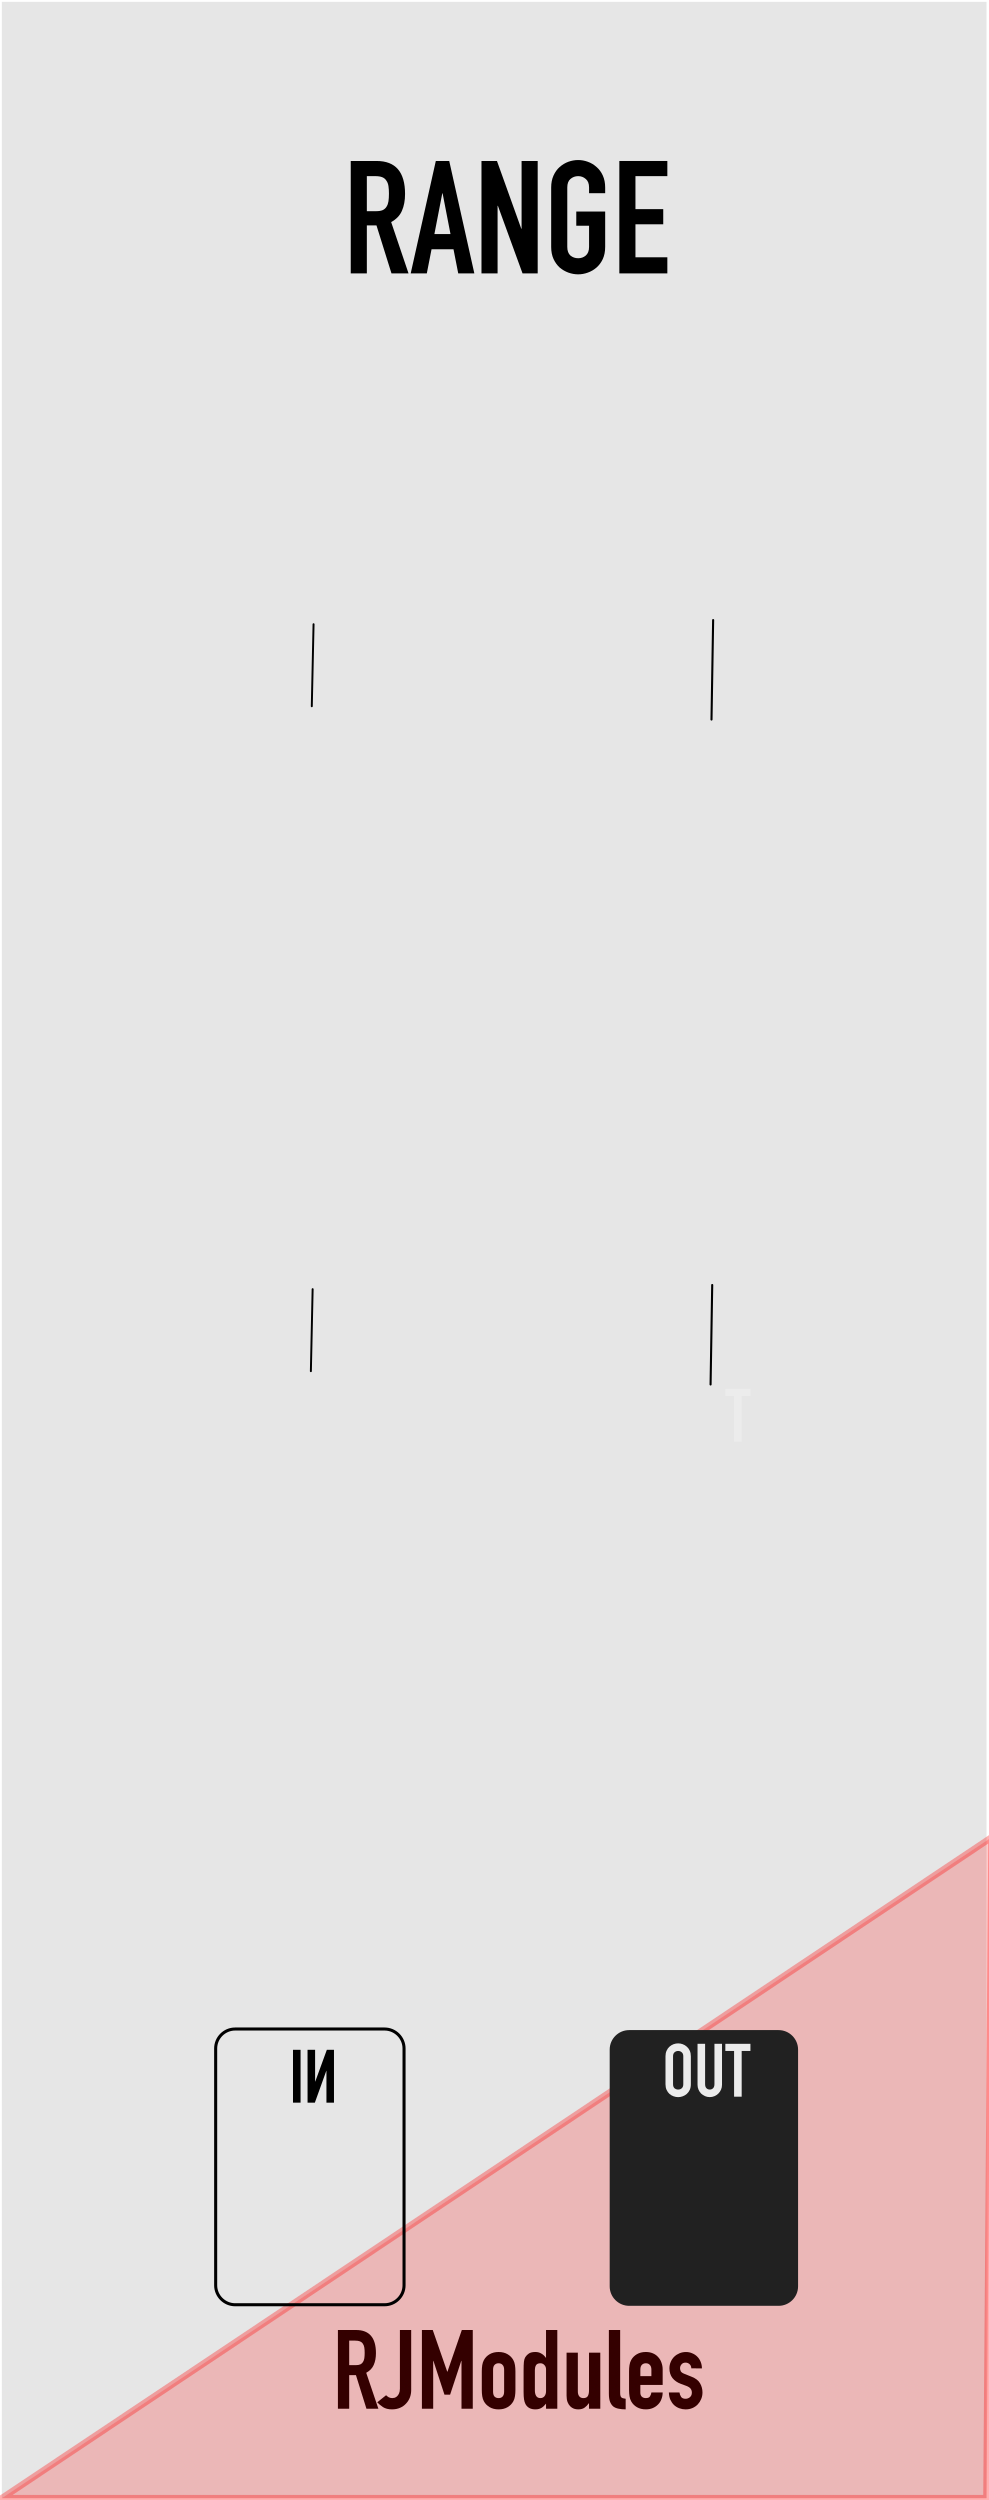
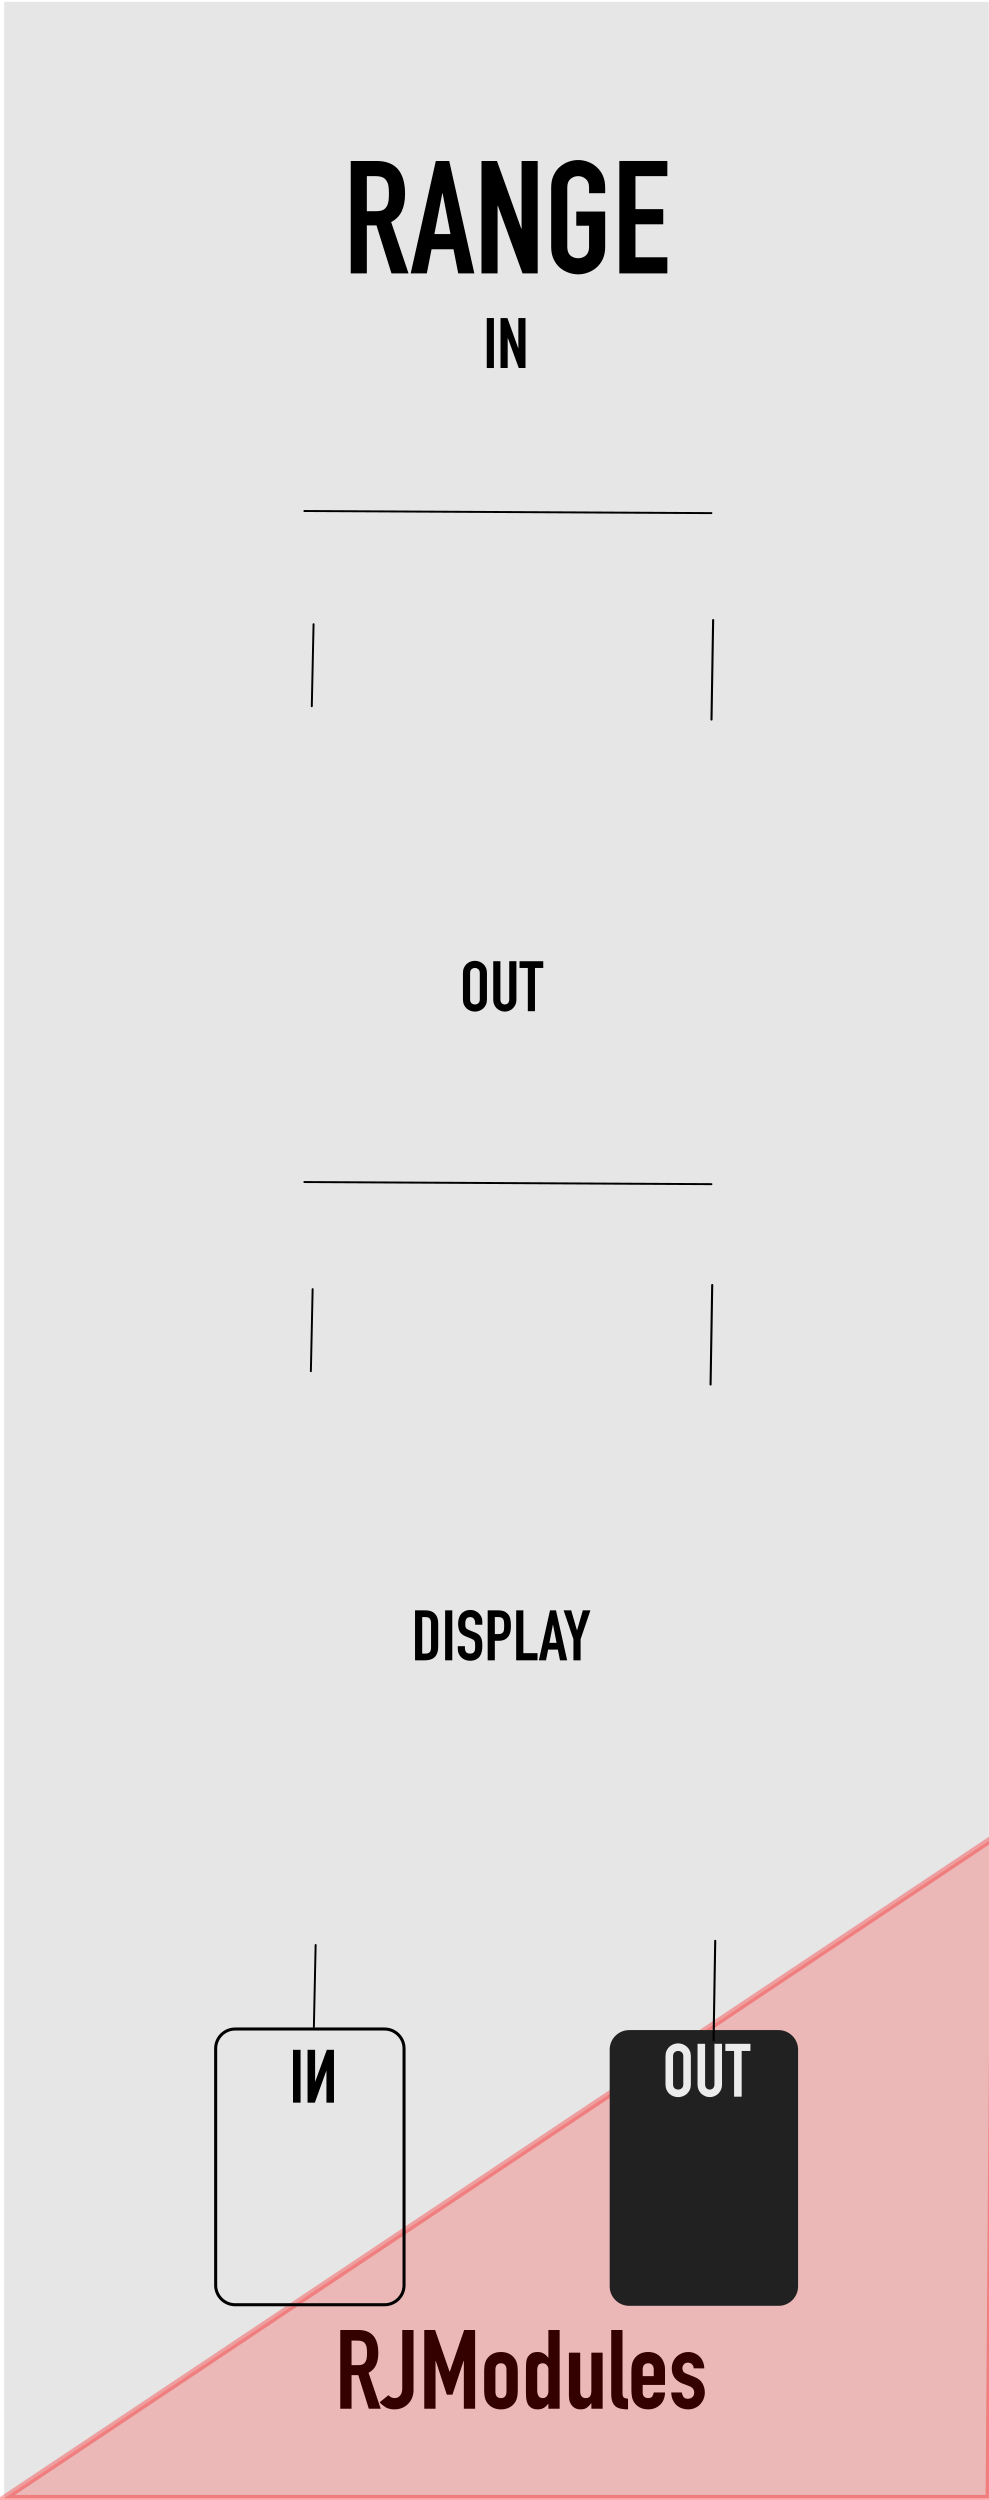
<svg xmlns="http://www.w3.org/2000/svg" width="150.226" height="380" viewBox="0 0 39.747 100.542" version="1.1" id="svg4541">
  <defs id="defs4535" />
  <g id="layer3">
-     <g transform="matrix(0.2760238,0,0,0.2760238,359.6559,-41.23195)" id="g13122" style="stroke-width:0.959">
+     <g transform="matrix(0.2760238,0,0,0.2760238,359.7504,-41.23195)" id="g13122" style="stroke-width:0.959">
      <g transform="translate(-167.0764,-20.55757)" id="g13178" style="stroke-width:0.919">
        <g transform="translate(-99.2314,6.094906)" id="g13224" style="stroke-width:0.881">
          <g transform="translate(-315.6541,137.7816)" id="g13271" style="stroke-width:0.844">
            <g transform="translate(-332.2261,26.05932)" id="g13383" style="stroke-width:0.809">
              <path style="fill:#e6e6e6;fill-opacity:1;fill-rule:nonzero;stroke:none;stroke-width:0.809" d="m -388.535,0.266 h 143.469 V 363.988 H -388.535 Z m 0,0" id="path25069" />
              <path id="path12226" d="m -276.575,211.059 c 1.406,0 2.438,-1.062 2.438,-2.359 0,-1.297 -1.016,-2.344 -2.422,-2.344 -1.406,0 -2.422,1.062 -2.422,2.344 v 0.016 c 0,1.297 1.016,2.344 2.406,2.344 z m 0.016,-0.922 c -0.797,0 -1.375,-0.656 -1.375,-1.438 0,-0.781 0.562,-1.422 1.359,-1.422 0.812,0 1.391,0.641 1.391,1.422 v 0.016 c 0,0.781 -0.562,1.422 -1.375,1.422 z m 0,0" style="fill:#e6e6e6;fill-opacity:1;stroke:none;stroke-width:0.809" />
              <path id="path12222" d="m -271.142,211.059 c 1.234,0 2,-0.688 2,-2.062 v -2.109 c 0,-0.281 -0.219,-0.5 -0.5,-0.5 -0.281,0 -0.5,0.219 -0.5,0.5 v 2.156 c 0,0.719 -0.375,1.094 -0.984,1.094 -0.609,0 -0.984,-0.391 -0.984,-1.125 v -2.125 c 0,-0.281 -0.219,-0.5 -0.5,-0.5 -0.266,0 -0.5,0.219 -0.5,0.5 v 2.141 c 0,1.344 0.75,2.031 1.969,2.031 z m 0,0" style="fill:#e6e6e6;fill-opacity:1;stroke:none;stroke-width:0.809" />
              <path id="path12218" d="m -266.875,210.512 c 0,0.281 0.219,0.5 0.5,0.5 0.281,0 0.5,-0.219 0.5,-0.5 v -3.156 h 0.953 c 0.266,0 0.469,-0.203 0.469,-0.469 0,-0.25 -0.203,-0.453 -0.469,-0.453 h -2.922 c -0.25,0 -0.453,0.203 -0.453,0.453 0,0.266 0.203,0.469 0.453,0.469 h 0.969 z m 0,0" style="fill:#e6e6e6;fill-opacity:1;stroke:none;stroke-width:0.809" />
              <path id="path12214" d="m -276.575,288.438 c 1.406,0 2.438,-1.062 2.438,-2.359 0,-1.297 -1.016,-2.344 -2.422,-2.344 -1.406,0 -2.422,1.062 -2.422,2.344 v 0.016 c 0,1.297 1.016,2.344 2.406,2.344 z m 0.016,-0.922 c -0.797,0 -1.375,-0.656 -1.375,-1.438 0,-0.781 0.562,-1.422 1.359,-1.422 0.812,0 1.391,0.641 1.391,1.422 v 0.016 c 0,0.781 -0.562,1.422 -1.375,1.422 z m 0,0" style="fill:#e6e6e6;fill-opacity:1;stroke:none;stroke-width:0.809" />
              <path id="path12210" d="m -271.142,288.438 c 1.234,0 2,-0.688 2,-2.062 v -2.109 c 0,-0.281 -0.219,-0.5 -0.5,-0.5 -0.281,0 -0.5,0.219 -0.5,0.5 v 2.156 c 0,0.719 -0.375,1.094 -0.984,1.094 -0.609,0 -0.984,-0.391 -0.984,-1.125 v -2.125 c 0,-0.281 -0.219,-0.5 -0.5,-0.5 -0.266,0 -0.5,0.219 -0.5,0.5 v 2.141 c 0,1.344 0.75,2.031 1.969,2.031 z m 0,0" style="fill:#e6e6e6;fill-opacity:1;stroke:none;stroke-width:0.809" />
              <path id="path12206" d="m -266.875,287.892 c 0,0.281 0.219,0.5 0.5,0.5 0.281,0 0.5,-0.219 0.5,-0.5 v -3.156 h 0.953 c 0.266,0 0.469,-0.203 0.469,-0.469 0,-0.25 -0.203,-0.453 -0.469,-0.453 h -2.922 c -0.25,0 -0.453,0.203 -0.453,0.453 0,0.266 0.203,0.469 0.453,0.469 h 0.969 z m 0,0" style="fill:#e6e6e6;fill-opacity:1;stroke:none;stroke-width:0.809" />
              <path id="path12202" d="m -276.575,61.624 c 1.406,0 2.438,-1.062 2.438,-2.359 0,-1.297 -1.016,-2.344 -2.422,-2.344 -1.406,0 -2.422,1.062 -2.422,2.344 v 0.016 c 0,1.297 1.016,2.344 2.406,2.344 z m 0.016,-0.922 c -0.797,0 -1.375,-0.656 -1.375,-1.438 0,-0.781 0.562,-1.422 1.359,-1.422 0.812,0 1.391,0.641 1.391,1.422 v 0.016 c 0,0.781 -0.562,1.422 -1.375,1.422 z m 0,0" style="fill:#e6e6e6;fill-opacity:1;stroke:none;stroke-width:0.809" />
              <path id="path12198" d="m -271.142,61.624 c 1.234,0 2,-0.688 2,-2.062 v -2.109 c 0,-0.281 -0.219,-0.5 -0.5,-0.5 -0.281,0 -0.5,0.219 -0.5,0.5 v 2.156 c 0,0.719 -0.375,1.094 -0.984,1.094 -0.609,0 -0.984,-0.391 -0.984,-1.125 v -2.125 c 0,-0.281 -0.219,-0.5 -0.5,-0.5 -0.266,0 -0.5,0.219 -0.5,0.5 v 2.141 c 0,1.344 0.75,2.031 1.969,2.031 z m 0,0" style="fill:#e6e6e6;fill-opacity:1;stroke:none;stroke-width:0.809" />
              <path id="path12194" d="m -266.875,61.077 c 0,0.281 0.219,0.5 0.5,0.5 0.281,0 0.5,-0.219 0.5,-0.5 v -3.156 h 0.953 c 0.266,0 0.469,-0.203 0.469,-0.469 0,-0.25 -0.203,-0.453 -0.469,-0.453 h -2.922 c -0.25,0 -0.453,0.203 -0.453,0.453 0,0.266 0.203,0.469 0.453,0.469 h 0.969 z m 0,0" style="fill:#e6e6e6;fill-opacity:1;stroke:none;stroke-width:0.809" />
              <g aria-label="IN" transform="scale(1,-1)" style="font-style:normal;font-weight:normal;font-size:10.814px;line-height:1.25;font-family:sans-serif;letter-spacing:0px;word-spacing:0px;fill:#000000;fill-opacity:1;stroke:none;stroke-width:0.219" id="text202" />
              <g aria-label="CV" style="font-style:normal;font-weight:normal;font-size:10.814px;line-height:1.25;font-family:sans-serif;letter-spacing:0px;word-spacing:0px;fill:#000000;fill-opacity:1;stroke:none;stroke-width:0.219" id="text202-7" />
              <g aria-label="OUT" style="font-style:normal;font-weight:normal;font-size:10.814px;line-height:1.25;font-family:sans-serif;letter-spacing:0px;word-spacing:0px;fill:#ececec;fill-opacity:1;stroke:none;stroke-width:0.219" id="text202-7-8" />
              <g aria-label="RJModules" style="font-style:normal;font-weight:normal;font-size:10.814px;line-height:1.25;font-family:sans-serif;letter-spacing:0px;word-spacing:0px;fill:#000000;fill-opacity:1;stroke:none;stroke-width:0.219" id="text202-7-7" transform="translate(0,-1.917105)">
                <path d="m -337.924,346.522 h 0.934 q 0.435,0 0.693,-0.113 0.258,-0.129 0.387,-0.354 0.145,-0.226 0.193,-0.548 0.048,-0.338 0.048,-0.773 0,-0.435 -0.048,-0.757 -0.048,-0.338 -0.209,-0.564 -0.145,-0.242 -0.419,-0.354 -0.274,-0.113 -0.725,-0.113 h -0.854 z m -1.643,-5.122 h 2.642 q 2.899,0 2.899,3.367 0,0.999 -0.322,1.724 -0.306,0.709 -1.095,1.144 l 1.772,5.235 h -1.74 l -1.53,-4.897 h -0.983 v 4.897 h -1.643 z" style="font-style:normal;font-variant:normal;font-weight:normal;font-stretch:normal;font-family:'DIN Condensed';-inkscape-font-specification:'DIN Condensed, ';stroke-width:0.326" id="path79" />
                <path d="m -328.891,350.162 q 0,0.564 -0.193,1.079 -0.193,0.499 -0.564,0.886 -0.354,0.387 -0.87,0.612 -0.515,0.226 -1.176,0.226 -0.789,0 -1.321,-0.338 -0.515,-0.354 -0.822,-0.693 l 1.289,-1.031 q 0.177,0.177 0.403,0.306 0.242,0.113 0.499,0.113 0.145,0 0.338,-0.048 0.193,-0.065 0.354,-0.209 0.177,-0.161 0.29,-0.419 0.129,-0.274 0.129,-0.709 v -8.537 h 1.643 z" style="font-style:normal;font-variant:normal;font-weight:normal;font-stretch:normal;font-family:'DIN Condensed';-inkscape-font-specification:'DIN Condensed, ';stroke-width:0.326" id="path81" />
                <path d="m -327.329,341.399 h 1.579 l 2.11,6.073 h 0.032 l 2.094,-6.073 h 1.595 v 11.469 h -1.643 v -6.975 h -0.032 l -1.627,4.929 h -0.822 l -1.611,-4.929 h -0.032 v 6.975 h -1.643 z" style="font-style:normal;font-variant:normal;font-weight:normal;font-stretch:normal;font-family:'DIN Condensed';-inkscape-font-specification:'DIN Condensed, ';stroke-width:0.326" id="path83" />
                <path d="m -318.604,347.44 q 0,-0.499 0.065,-0.918 0.065,-0.419 0.242,-0.741 0.29,-0.532 0.838,-0.854 0.548,-0.322 1.305,-0.322 0.757,0 1.305,0.322 0.548,0.322 0.838,0.854 0.177,0.322 0.242,0.741 0.065,0.419 0.065,0.918 v 2.69 q 0,0.499 -0.065,0.918 -0.065,0.419 -0.242,0.741 -0.29,0.532 -0.838,0.854 -0.548,0.322 -1.305,0.322 -0.757,0 -1.305,-0.322 -0.548,-0.322 -0.838,-0.854 -0.177,-0.322 -0.242,-0.741 -0.065,-0.419 -0.065,-0.918 z m 1.643,2.948 q 0,0.467 0.209,0.709 0.226,0.226 0.596,0.226 0.37,0 0.58,-0.226 0.226,-0.242 0.226,-0.709 v -3.206 q 0,-0.467 -0.226,-0.693 -0.209,-0.242 -0.58,-0.242 -0.37,0 -0.596,0.242 -0.209,0.226 -0.209,0.693 z" style="font-style:normal;font-variant:normal;font-weight:normal;font-stretch:normal;font-family:'DIN Condensed';-inkscape-font-specification:'DIN Condensed, ';stroke-width:0.326" id="path85" />
                <path d="m -310.87,350.21 q 0,0.499 0.193,0.805 0.193,0.306 0.612,0.306 0.37,0 0.596,-0.274 0.226,-0.29 0.226,-0.741 v -3.173 q 0,-0.387 -0.242,-0.628 -0.226,-0.258 -0.58,-0.258 -0.467,0 -0.644,0.29 -0.161,0.29 -0.161,0.677 z m 1.627,1.917 q -0.161,0.177 -0.306,0.338 -0.145,0.145 -0.322,0.258 -0.177,0.113 -0.403,0.177 -0.226,0.064 -0.532,0.064 -1.015,0 -1.434,-0.773 -0.145,-0.274 -0.209,-0.677 -0.065,-0.403 -0.065,-1.079 v -3.109 q 0,-0.886 0.048,-1.305 0.048,-0.419 0.209,-0.677 0.209,-0.322 0.532,-0.532 0.338,-0.209 0.934,-0.209 0.483,0 0.854,0.226 0.387,0.209 0.66,0.612 h 0.032 v -4.043 h 1.643 v 11.469 h -1.643 z" style="font-style:normal;font-variant:normal;font-weight:normal;font-stretch:normal;font-family:'DIN Condensed';-inkscape-font-specification:'DIN Condensed, ';stroke-width:0.326" id="path87" />
                <path d="m -301.339,352.868 h -1.643 v -0.789 h -0.032 q -0.258,0.387 -0.628,0.644 -0.354,0.242 -0.918,0.242 -0.306,0 -0.612,-0.097 -0.306,-0.113 -0.548,-0.354 -0.242,-0.242 -0.387,-0.612 -0.145,-0.387 -0.145,-0.934 v -6.266 h 1.643 v 5.654 q 0,0.451 0.209,0.709 0.209,0.258 0.596,0.258 0.467,0 0.644,-0.29 0.177,-0.29 0.177,-0.838 v -5.493 h 1.643 z" style="font-style:normal;font-variant:normal;font-weight:normal;font-stretch:normal;font-family:'DIN Condensed';-inkscape-font-specification:'DIN Condensed, ';stroke-width:0.326" id="path89" />
                <path d="m -300.088,341.399 h 1.643 v 9.166 q 0,0.467 0.161,0.644 0.177,0.161 0.644,0.209 v 1.546 q -0.564,0 -1.031,-0.097 -0.451,-0.081 -0.773,-0.322 -0.306,-0.258 -0.483,-0.709 -0.161,-0.451 -0.161,-1.16 z" style="font-style:normal;font-variant:normal;font-weight:normal;font-stretch:normal;font-family:'DIN Condensed';-inkscape-font-specification:'DIN Condensed, ';stroke-width:0.326" id="path91" />
                <path d="m -295.504,349.405 v 1.111 q 0,0.387 0.209,0.596 0.226,0.209 0.596,0.209 0.467,0 0.612,-0.274 0.161,-0.274 0.193,-0.548 h 1.643 q 0,0.515 -0.177,0.966 -0.161,0.451 -0.483,0.773 -0.322,0.338 -0.773,0.532 -0.451,0.193 -1.015,0.193 -0.757,0 -1.305,-0.322 -0.548,-0.322 -0.838,-0.854 -0.177,-0.322 -0.242,-0.741 -0.065,-0.419 -0.065,-0.918 v -2.69 q 0,-0.499 0.065,-0.918 0.065,-0.419 0.242,-0.741 0.29,-0.532 0.838,-0.854 0.548,-0.322 1.305,-0.322 0.564,0 1.015,0.193 0.467,0.193 0.773,0.548 0.322,0.338 0.483,0.805 0.177,0.467 0.177,0.999 v 2.255 z m 0,-1.289 h 1.611 v -0.934 q 0,-0.467 -0.226,-0.693 -0.209,-0.242 -0.58,-0.242 -0.37,0 -0.596,0.242 -0.209,0.226 -0.209,0.693 z" style="font-style:normal;font-variant:normal;font-weight:normal;font-stretch:normal;font-family:'DIN Condensed';-inkscape-font-specification:'DIN Condensed, ';stroke-width:0.326" id="path93" />
                <path d="m -288.076,346.989 q -0.016,-0.419 -0.274,-0.628 -0.242,-0.209 -0.564,-0.209 -0.387,0 -0.596,0.258 -0.209,0.242 -0.209,0.564 0,0.226 0.113,0.451 0.113,0.209 0.58,0.387 l 0.966,0.387 q 0.918,0.354 1.256,0.966 0.354,0.612 0.354,1.337 0,0.515 -0.193,0.966 -0.177,0.435 -0.499,0.773 -0.322,0.338 -0.773,0.532 -0.451,0.193 -0.983,0.193 -0.483,0 -0.918,-0.161 -0.435,-0.161 -0.773,-0.467 -0.322,-0.306 -0.532,-0.757 -0.209,-0.467 -0.226,-1.079 h 1.546 q 0.048,0.338 0.226,0.628 0.193,0.29 0.66,0.29 0.354,0 0.628,-0.226 0.29,-0.242 0.29,-0.66 0,-0.338 -0.177,-0.58 -0.177,-0.242 -0.644,-0.419 l -0.789,-0.29 q -0.773,-0.29 -1.224,-0.854 -0.435,-0.58 -0.435,-1.401 0,-0.515 0.193,-0.95 0.193,-0.451 0.515,-0.757 0.338,-0.322 0.773,-0.499 0.435,-0.177 0.934,-0.177 0.499,0 0.918,0.193 0.435,0.177 0.741,0.499 0.306,0.306 0.483,0.757 0.177,0.435 0.177,0.934 z" style="font-style:normal;font-variant:normal;font-weight:normal;font-stretch:normal;font-family:'DIN Condensed';-inkscape-font-specification:'DIN Condensed, ';stroke-width:0.326" id="path95" />
              </g>
-               <flowRoot xml:space="preserve" id="flowRoot102" style="font-style:normal;font-weight:normal;font-size:40px;line-height:1.25;font-family:sans-serif;letter-spacing:0px;word-spacing:0px;fill:#000000;fill-opacity:1;stroke:none;" transform="matrix(0.9585526,0,0,0.9585526,-388.8008,-5.5855677e-7)">
-                 <flowRegion id="flowRegion104" style="fill:#000000;">
-                   <rect id="rect106" width="118.929" height="41.429" x="183.571" y="98.214" style="fill:#000000;" />
+               <flowRoot xml:space="preserve" id="flowRoot102" style="font-style:normal;font-weight:normal;font-size:40px;line-height:1.25;font-family:sans-serif;letter-spacing:0px;word-spacing:0px;fill:#000000;fill-opacity:1;stroke:none" transform="matrix(0.9585526,0,0,0.9585526,-388.8008,-5.5855677e-7)">
+                 <flowRegion id="flowRegion104" style="fill:#000000">
+                   <rect id="rect106" width="118.929" height="41.429" x="183.571" y="98.214" style="fill:#000000" />
                </flowRegion>
                <flowPara id="flowPara108">Cr</flowPara>
              </flowRoot>
              <g aria-label="CRUSH" transform="matrix(0.9585526,0,0,0.9585526,-504.5118,-19.7188)" style="font-style:normal;font-variant:normal;font-weight:normal;font-stretch:normal;font-size:40px;line-height:1.25;font-family:'DIN Condensed';-inkscape-font-specification:'DIN Condensed, ';letter-spacing:0px;word-spacing:0px;fill:#000000;fill-opacity:1;stroke:none" id="flowRoot110" />
              <g transform="translate(-0.5213558,79.9115)" aria-label="CV" style="font-style:normal;font-weight:normal;font-size:10.814px;line-height:1.25;font-family:sans-serif;letter-spacing:0px;word-spacing:0px;fill:#000000;fill-opacity:1;stroke:none;stroke-width:0.219" id="text202-7-4" />
              <g aria-label="FLOOR" transform="matrix(0.9585526,0,0,0.9585526,-504.7451,64.90986)" style="font-style:normal;font-variant:normal;font-weight:normal;font-stretch:normal;font-size:40px;line-height:1.25;font-family:'DIN Condensed';-inkscape-font-specification:'DIN Condensed, ';letter-spacing:0px;word-spacing:0px;fill:#000000;fill-opacity:1;stroke:none;stroke-width:0.809" id="flowRoot110-9" />
              <path style="fill:#ff0000;fill-opacity:0.205;stroke:#ff0000;stroke-width:0.959px;stroke-linecap:butt;stroke-linejoin:miter;stroke-opacity:0.315" d="m -388.535,363.988 h 143.469 l 0.733,-96.278 z" id="path905" />
-               <flowRoot xml:space="preserve" id="flowRoot907" style="fill:black;fill-opacity:1;stroke:none;font-family:sans-serif;font-style:normal;font-weight:normal;font-size:40px;line-height:1.25;letter-spacing:0px;word-spacing:0px">
+               <flowRoot xml:space="preserve" id="flowRoot907" style="font-style:normal;font-weight:normal;font-size:40px;line-height:1.25;font-family:sans-serif;letter-spacing:0px;word-spacing:0px;fill:#000000;fill-opacity:1;stroke:none">
                <flowRegion id="flowRegion909">
                  <rect id="rect911" width="123.214" height="41.071" x="13.929" y="7.857" />
                </flowRegion>
                <flowPara id="flowPara913" />
              </flowRoot>
-               <flowRoot xml:space="preserve" id="flowRoot915" style="fill:black;fill-opacity:1;stroke:none;font-family:sans-serif;font-style:normal;font-weight:normal;font-size:40px;line-height:1.25;letter-spacing:0px;word-spacing:0px">
+               <flowRoot xml:space="preserve" id="flowRoot915" style="font-style:normal;font-weight:normal;font-size:40px;line-height:1.25;font-family:sans-serif;letter-spacing:0px;word-spacing:0px;fill:#000000;fill-opacity:1;stroke:none">
                <flowRegion id="flowRegion917">
                  <rect id="rect919" width="131.429" height="50.357" x="10" y="9.286" />
                </flowRegion>
                <flowPara id="flowPara921" />
              </flowRoot>
              <g aria-label="BUTTON" transform="matrix(0.9585526,0,0,0.9585526,-388.8008,11.50263)" style="font-style:normal;font-weight:normal;font-size:14.667px;line-height:1.25;font-family:sans-serif;letter-spacing:0px;word-spacing:0px;fill:#000000;fill-opacity:1;stroke:none" id="flowRoot923" />
            </g>
          </g>
        </g>
      </g>
    </g>
    <g id="g1199" />
    <g id="g615" transform="translate(0,-0.2672695)">
      <g transform="translate(-3.950221,10.20267)" id="g548-7" />
      <path id="path25527-7-9-8-8" d="m 28.68,25.204 -0.066,4.001" style="fill:none;stroke:#000000;stroke-width:0.084;stroke-linecap:round;stroke-linejoin:round;stroke-miterlimit:10;stroke-opacity:1" />
      <g id="g4444-6-5" transform="translate(-20.04168,10.97232)" />
      <path id="path25527-7-9-8-8-6" d="m 12.61,25.372 -0.071,3.298" style="fill:none;stroke:#000000;stroke-width:0.079;stroke-linecap:round;stroke-linejoin:round;stroke-miterlimit:10;stroke-opacity:1" />
    </g>
    <g aria-label="DISPLAYS" transform="matrix(0.2645833,0,0,0.2645833,0.2159382,2.693424)" style="font-style:normal;font-weight:normal;font-size:14.667px;line-height:1.25;font-family:sans-serif;letter-spacing:0px;word-spacing:0px;fill:#000000;fill-opacity:1;stroke:none;stroke-width:0.809" id="flowRoot923-55" />
    <g transform="translate(-0.03717848,26.47446)" id="g615-0">
-       <g transform="translate(-3.950221,10.20267)" id="g548-7-5">
-         <path d="m 33.51,19.465 h -0.352 v -0.287 h 1.009 v 0.287 h -0.352 v 1.839 H 33.51 Z" style="font-style:normal;font-variant:normal;font-weight:normal;font-stretch:normal;font-size:10.814px;line-height:1.25;font-family:'DIN Condensed';-inkscape-font-specification:'DIN Condensed, ';letter-spacing:0px;word-spacing:0px;fill:#ececec;fill-opacity:1;stroke:none;stroke-width:0.06" id="path71-9-0-2" />
-       </g>
+       <g transform="translate(-3.950221,10.20267)" id="g548-7-5" />
      <path id="path25527-7-9-8-8-68" d="m 28.68,25.204 -0.066,4.001" style="fill:none;stroke:#000000;stroke-width:0.084;stroke-linecap:round;stroke-linejoin:round;stroke-miterlimit:10;stroke-opacity:1" />
      <g id="g4444-6-5-9" transform="translate(-20.04168,10.97232)" />
      <path id="path25527-7-9-8-8-6-8" d="m 12.61,25.372 -0.071,3.298" style="fill:none;stroke:#000000;stroke-width:0.079;stroke-linecap:round;stroke-linejoin:round;stroke-miterlimit:10;stroke-opacity:1" />
    </g>
    <g transform="translate(-0.03717848,52.8153)" id="g615-0-0">
      <g transform="translate(-3.950221,10.20267)" id="g548-7-5-4">
        <path id="path25479-5-3-5-0" d="m 36.083,19.408 c 0,-0.43 -0.353,-0.782 -0.783,-0.782 h -6.01 c -0.43,0 -0.783,0.351 -0.783,0.782 v 9.525 c 0,0.43 0.353,0.782 0.783,0.782 h 6.01 c 0.43,0 0.783,-0.351 0.783,-0.782 z" style="fill:#212121;fill-opacity:1;fill-rule:nonzero;stroke:none;stroke-width:0.223" />
        <path d="m 30.751,19.68 c 0,-0.086 0.015,-0.161 0.045,-0.227 0.03,-0.066 0.069,-0.119 0.116,-0.161 0.05,-0.044 0.104,-0.077 0.164,-0.099 0.062,-0.022 0.123,-0.033 0.185,-0.033 0.062,0 0.122,0.011 0.182,0.033 0.062,0.022 0.116,0.055 0.164,0.099 0.05,0.042 0.09,0.096 0.119,0.161 0.03,0.066 0.045,0.141 0.045,0.227 v 1.122 c 0,0.088 -0.015,0.164 -0.045,0.23 -0.03,0.064 -0.07,0.117 -0.119,0.161 -0.048,0.042 -0.102,0.074 -0.164,0.096 -0.06,0.022 -0.12,0.033 -0.182,0.033 -0.062,0 -0.123,-0.011 -0.185,-0.033 -0.06,-0.022 -0.114,-0.054 -0.164,-0.096 -0.048,-0.044 -0.087,-0.098 -0.116,-0.161 -0.03,-0.066 -0.045,-0.142 -0.045,-0.23 z m 0.304,1.122 c 0,0.074 0.02,0.128 0.06,0.164 0.042,0.034 0.091,0.051 0.146,0.051 0.056,0 0.103,-0.017 0.143,-0.051 0.042,-0.036 0.063,-0.091 0.063,-0.164 v -1.122 c 0,-0.074 -0.021,-0.127 -0.063,-0.161 -0.04,-0.036 -0.088,-0.054 -0.143,-0.054 -0.056,0 -0.104,0.018 -0.146,0.054 -0.04,0.034 -0.06,0.088 -0.06,0.161 z" style="font-style:normal;font-variant:normal;font-weight:normal;font-stretch:normal;font-size:10.814px;line-height:1.25;font-family:'DIN Condensed';-inkscape-font-specification:'DIN Condensed, ';letter-spacing:0px;word-spacing:0px;fill:#ececec;fill-opacity:1;stroke:none;stroke-width:0.06" id="path67-0-7-6-5" />
        <path d="m 33.024,20.826 c 0,0.07 -0.013,0.134 -0.039,0.194 -0.026,0.06 -0.062,0.112 -0.107,0.158 -0.044,0.044 -0.096,0.079 -0.155,0.104 -0.06,0.026 -0.123,0.039 -0.191,0.039 -0.068,0 -0.131,-0.013 -0.191,-0.039 -0.06,-0.026 -0.112,-0.061 -0.158,-0.104 -0.044,-0.046 -0.079,-0.099 -0.104,-0.158 -0.026,-0.06 -0.039,-0.124 -0.039,-0.194 v -1.648 h 0.304 v 1.618 c 0,0.076 0.018,0.131 0.054,0.167 0.036,0.036 0.081,0.054 0.134,0.054 0.054,0 0.099,-0.018 0.134,-0.054 0.036,-0.036 0.054,-0.092 0.054,-0.167 v -1.618 h 0.304 z" style="font-style:normal;font-variant:normal;font-weight:normal;font-stretch:normal;font-size:10.814px;line-height:1.25;font-family:'DIN Condensed';-inkscape-font-specification:'DIN Condensed, ';letter-spacing:0px;word-spacing:0px;fill:#ececec;fill-opacity:1;stroke:none;stroke-width:0.06" id="path69-3-9-3-6" />
        <path d="m 33.51,19.465 h -0.352 v -0.287 h 1.009 v 0.287 h -0.352 v 1.839 H 33.51 Z" style="font-style:normal;font-variant:normal;font-weight:normal;font-stretch:normal;font-size:10.814px;line-height:1.25;font-family:'DIN Condensed';-inkscape-font-specification:'DIN Condensed, ';letter-spacing:0px;word-spacing:0px;fill:#ececec;fill-opacity:1;stroke:none;stroke-width:0.06" id="path71-9-0-2-8" />
      </g>
      <g id="g4444-6-5-9-3" transform="translate(-20.04168,10.97232)">
        <path transform="translate(12.37005,-1.719754)" d="m 19.492,22.494 h 0.304 V 20.369 h -0.304 z" style="font-style:normal;font-variant:normal;font-weight:normal;font-stretch:normal;font-size:10.814px;line-height:1.25;font-family:'DIN Condensed';-inkscape-font-specification:'DIN Condensed, ';letter-spacing:0px;word-spacing:0px;fill:#000000;fill-opacity:1;stroke:none;stroke-width:0.06" id="path62-15-1-1-7" />
        <path transform="translate(12.37005,-1.719754)" d="m 20.078,22.494 h 0.293 l 0.46,-1.28 h 0.006 v 1.28 H 21.14 V 20.369 h -0.287 l -0.466,1.277 h -0.006 V 20.369 h -0.304 z" style="font-style:normal;font-variant:normal;font-weight:normal;font-stretch:normal;font-size:10.814px;line-height:1.25;font-family:'DIN Condensed';-inkscape-font-specification:'DIN Condensed, ';letter-spacing:0px;word-spacing:0px;fill:#000000;fill-opacity:1;stroke:none;stroke-width:0.06" id="path64-0-2-4-6" />
        <path style="fill:#212121;fill-opacity:0;fill-rule:nonzero;stroke:#000000;stroke-width:0.123;stroke-miterlimit:4;stroke-dasharray:none;stroke-opacity:1" d="m 36.328,18.595 c 0,-0.43 -0.353,-0.782 -0.783,-0.782 h -6.01 c -0.43,0 -0.783,0.351 -0.783,0.782 v 9.525 c 0,0.43 0.353,0.782 0.783,0.782 h 6.01 c 0.43,0 0.783,-0.351 0.783,-0.782 z" id="path25479-5-3-5-9-6-4-8-8" />
      </g>
    </g>
    <g aria-label="RANGE" transform="matrix(0.2645833,0,0,0.2645833,0.5301377,2.656639)" style="font-style:normal;font-weight:normal;font-size:14.667px;line-height:1.25;font-family:sans-serif;letter-spacing:0px;word-spacing:0px;fill:#000000;fill-opacity:1;stroke:none;stroke-width:0.809" id="flowRoot923-9">
      <path d="m 53.756,22.06 h 1.392 q 0.648,0 1.032,-0.168 0.384,-0.192 0.576,-0.528 0.216,-0.336 0.288,-0.816 0.072,-0.504 0.072,-1.152 0,-0.648 -0.072,-1.128 -0.072,-0.504 -0.312,-0.84 -0.216,-0.36 -0.624,-0.528 -0.408,-0.168 -1.08,-0.168 h -1.272 z m -2.448,-7.632 h 3.936 q 4.32,0 4.32,5.016 0,1.488 -0.48,2.568 -0.456,1.056 -1.632,1.704 l 2.64,7.8 h -2.592 l -2.28,-7.296 h -1.464 v 7.296 h -2.448 z" style="font-style:normal;font-variant:normal;font-weight:normal;font-stretch:normal;font-size:24px;font-family:'DIN Condensed';-inkscape-font-specification:'DIN Condensed, ';text-align:center;text-anchor:middle" id="path545" />
      <path d="m 65.271,19.348 h -0.048 l -1.2,6.192 h 2.448 z m -1.032,-4.92 h 2.04 l 3.816,17.088 h -2.448 l -0.72,-3.672 h -3.336 l -0.72,3.672 h -2.448 z" style="font-style:normal;font-variant:normal;font-weight:normal;font-stretch:normal;font-size:24px;font-family:'DIN Condensed';-inkscape-font-specification:'DIN Condensed, ';text-align:center;text-anchor:middle" id="path547" />
      <path d="m 71.181,14.428 h 2.352 l 3.696,10.296 h 0.048 v -10.296 h 2.448 v 17.088 h -2.304 l -3.744,-10.272 h -0.048 v 10.272 h -2.448 z" style="font-style:normal;font-variant:normal;font-weight:normal;font-stretch:normal;font-size:24px;font-family:'DIN Condensed';-inkscape-font-specification:'DIN Condensed, ';text-align:center;text-anchor:middle" id="path549" />
      <path d="m 81.774,18.46 q 0,-1.032 0.36,-1.824 0.36,-0.792 0.936,-1.296 0.6,-0.528 1.32,-0.792 0.744,-0.264 1.488,-0.264 0.744,0 1.464,0.264 0.744,0.264 1.32,0.792 0.6,0.504 0.96,1.296 0.36,0.792 0.36,1.824 v 0.864 h -2.448 v -0.864 q 0,-0.888 -0.504,-1.296 -0.48,-0.432 -1.152,-0.432 -0.672,0 -1.176,0.432 -0.48,0.408 -0.48,1.296 v 9.024 q 0,0.888 0.48,1.32 0.504,0.408 1.176,0.408 0.672,0 1.152,-0.408 0.504,-0.432 0.504,-1.32 v -3.216 h -1.944 v -2.16 h 4.392 v 5.376 q 0,1.056 -0.36,1.848 -0.36,0.768 -0.96,1.296 -0.576,0.504 -1.32,0.768 -0.72,0.264 -1.464,0.264 -0.744,0 -1.488,-0.264 -0.72,-0.264 -1.32,-0.768 -0.576,-0.528 -0.936,-1.296 -0.36,-0.792 -0.36,-1.848 z" style="font-style:normal;font-variant:normal;font-weight:normal;font-stretch:normal;font-size:24px;font-family:'DIN Condensed';-inkscape-font-specification:'DIN Condensed, ';text-align:center;text-anchor:middle" id="path551" />
      <path d="m 92.136,14.428 h 7.296 v 2.304 h -4.848 v 5.016 h 4.224 v 2.304 h -4.224 v 5.016 h 4.848 v 2.448 h -7.296 z" style="font-style:normal;font-variant:normal;font-weight:normal;font-stretch:normal;font-size:24px;font-family:'DIN Condensed';-inkscape-font-specification:'DIN Condensed, ';text-align:center;text-anchor:middle" id="path553" />
    </g>
+     <g transform="translate(0.08373271,52.85054)" id="g615-0-5">
+       <g transform="translate(-3.950221,10.20267)" id="g548-7-5-49" />
+       <path id="path25527-7-9-8-8-68-1" d="m 28.68,25.204 -0.066,4.001" style="fill:none;stroke:#000000;stroke-width:0.084;stroke-linecap:round;stroke-linejoin:round;stroke-miterlimit:10;stroke-opacity:1" />
+       <g id="g4444-6-5-9-7" transform="translate(-20.04168,10.97232)" />
+       <path id="path25527-7-9-8-8-6-8-5" d="m 12.61,25.372 -0.071,3.298" style="fill:none;stroke:#000000;stroke-width:0.079;stroke-linecap:round;stroke-linejoin:round;stroke-miterlimit:10;stroke-opacity:1" />
+     </g>
+     <g aria-label="IN" transform="matrix(0.2645833,0,0,0.2645833,0.5003839,8.236898)" style="font-style:normal;font-weight:normal;font-size:14.667px;line-height:1.25;font-family:sans-serif;letter-spacing:0px;word-spacing:0px;fill:#000000;fill-opacity:1;stroke:none;stroke-width:0.809" id="flowRoot923-4">
+       <path d="m 72.096,17.214 h 1.088 v 7.595 h -1.088 z" style="font-style:normal;font-variant:normal;font-weight:normal;font-stretch:normal;font-size:10.667px;font-family:'DIN Condensed';-inkscape-font-specification:'DIN Condensed, ';text-align:center;text-anchor:middle" id="path695" />
+       <path d="m 74.188,17.214 h 1.045 l 1.643,4.576 h 0.021 v -4.576 h 1.088 v 7.595 h -1.024 l -1.664,-4.565 h -0.021 v 4.565 h -1.088 z" style="font-style:normal;font-variant:normal;font-weight:normal;font-stretch:normal;font-size:10.667px;font-family:'DIN Condensed';-inkscape-font-specification:'DIN Condensed, ';text-align:center;text-anchor:middle" id="path697" />
+     </g>
+     <g aria-label="OUT" transform="matrix(0.2645833,0,0,0.2645833,0.3258938,34.10284)" style="font-style:normal;font-weight:normal;font-size:14.667px;line-height:1.25;font-family:sans-serif;letter-spacing:0px;word-spacing:0px;fill:#000000;fill-opacity:1;stroke:none;stroke-width:0.809" id="flowRoot923-4-6">
+       <path d="m 69.135,19.006 q 0,-0.459 0.16,-0.811 0.16,-0.352 0.416,-0.576 0.267,-0.235 0.587,-0.352 0.331,-0.117 0.661,-0.117 0.331,0 0.651,0.117 0.331,0.117 0.587,0.352 0.267,0.224 0.427,0.576 0.16,0.352 0.16,0.811 v 4.011 q 0,0.469 -0.16,0.821 -0.16,0.341 -0.427,0.576 -0.256,0.224 -0.587,0.341 -0.32,0.117 -0.651,0.117 -0.331,0 -0.661,-0.117 -0.32,-0.117 -0.587,-0.341 -0.256,-0.235 -0.416,-0.576 -0.16,-0.352 -0.16,-0.821 z m 1.088,4.011 q 0,0.395 0.213,0.587 0.224,0.181 0.523,0.181 0.299,0 0.512,-0.181 0.224,-0.192 0.224,-0.587 v -4.011 q 0,-0.395 -0.224,-0.576 -0.213,-0.192 -0.512,-0.192 -0.299,0 -0.523,0.192 -0.213,0.181 -0.213,0.576 z" style="font-style:normal;font-variant:normal;font-weight:normal;font-stretch:normal;font-size:10.667px;font-family:'DIN Condensed';-inkscape-font-specification:'DIN Condensed, ';text-align:center;text-anchor:middle" id="path688" />
+       <path d="m 77.261,23.102 q 0,0.373 -0.139,0.693 -0.139,0.32 -0.384,0.565 -0.235,0.235 -0.555,0.373 -0.32,0.139 -0.683,0.139 -0.363,0 -0.683,-0.139 -0.32,-0.139 -0.565,-0.373 -0.235,-0.245 -0.373,-0.565 -0.139,-0.32 -0.139,-0.693 v -5.888 h 1.088 v 5.781 q 0,0.405 0.192,0.597 0.192,0.192 0.48,0.192 0.288,0 0.48,-0.192 0.192,-0.192 0.192,-0.597 v -5.781 h 1.088 z" style="font-style:normal;font-variant:normal;font-weight:normal;font-stretch:normal;font-size:10.667px;font-family:'DIN Condensed';-inkscape-font-specification:'DIN Condensed, ';text-align:center;text-anchor:middle" id="path690" />
+       <path d="m 78.998,18.238 h -1.259 v -1.024 h 3.605 v 1.024 h -1.259 v 6.571 H 78.998 Z" style="font-style:normal;font-variant:normal;font-weight:normal;font-stretch:normal;font-size:10.667px;font-family:'DIN Condensed';-inkscape-font-specification:'DIN Condensed, ';text-align:center;text-anchor:middle" id="path692" />
+     </g>
+     <g aria-label="DISPLAY" transform="matrix(0.2645833,0,0,0.2645833,0.3113958,60.20862)" style="font-style:normal;font-weight:normal;font-size:14.667px;line-height:1.25;font-family:sans-serif;letter-spacing:0px;word-spacing:0px;fill:#000000;fill-opacity:1;stroke:none;stroke-width:0.809" id="flowRoot923-4-1">
+       <path d="M 61.908,17.214 H 63.519 q 0.928,0 1.419,0.523 0.491,0.512 0.491,1.44 v 3.552 q 0,1.067 -0.523,1.579 -0.512,0.501 -1.483,0.501 h -1.515 z m 1.088,6.571 h 0.501 q 0.459,0 0.651,-0.224 0.192,-0.235 0.192,-0.725 v -3.659 q 0,-0.448 -0.181,-0.693 -0.181,-0.245 -0.661,-0.245 h -0.501 z" style="font-style:normal;font-variant:normal;font-weight:normal;font-stretch:normal;font-size:10.667px;font-family:'DIN Condensed';-inkscape-font-specification:'DIN Condensed, ';text-align:center;text-anchor:middle" id="path673" />
+       <path d="m 66.481,17.214 h 1.088 v 7.595 h -1.088 z" style="font-style:normal;font-variant:normal;font-weight:normal;font-stretch:normal;font-size:10.667px;font-family:'DIN Condensed';-inkscape-font-specification:'DIN Condensed, ';text-align:center;text-anchor:middle" id="path675" />
+       <path d="m 72.136,19.401 h -1.088 v -0.245 q 0,-0.373 -0.181,-0.64 -0.171,-0.277 -0.587,-0.277 -0.224,0 -0.373,0.085 -0.139,0.085 -0.224,0.224 -0.075,0.128 -0.107,0.309 -0.032,0.171 -0.032,0.363 0,0.224 0.011,0.384 0.021,0.149 0.085,0.267 0.064,0.107 0.181,0.192 0.128,0.085 0.341,0.171 l 0.832,0.331 q 0.363,0.139 0.587,0.331 0.224,0.181 0.341,0.437 0.128,0.245 0.171,0.576 0.043,0.32 0.043,0.736 0,0.48 -0.096,0.896 -0.096,0.405 -0.32,0.704 -0.213,0.288 -0.576,0.459 -0.363,0.171 -0.885,0.171 -0.395,0 -0.736,-0.139 -0.341,-0.139 -0.587,-0.373 -0.245,-0.245 -0.395,-0.576 -0.139,-0.331 -0.139,-0.715 v -0.405 h 1.088 v 0.341 q 0,0.299 0.171,0.544 0.181,0.235 0.597,0.235 0.277,0 0.427,-0.075 0.16,-0.085 0.235,-0.224 0.085,-0.149 0.107,-0.363 0.021,-0.213 0.021,-0.469 0,-0.299 -0.021,-0.491 -0.021,-0.192 -0.096,-0.309 -0.064,-0.117 -0.192,-0.192 -0.117,-0.075 -0.32,-0.16 l -0.779,-0.32 q -0.704,-0.288 -0.949,-0.757 -0.235,-0.48 -0.235,-1.195 0,-0.427 0.117,-0.811 0.117,-0.384 0.341,-0.661 0.235,-0.277 0.587,-0.437 0.352,-0.171 0.821,-0.171 0.405,0 0.736,0.149 0.341,0.149 0.576,0.395 0.245,0.245 0.373,0.555 0.128,0.299 0.128,0.619 z" style="font-style:normal;font-variant:normal;font-weight:normal;font-stretch:normal;font-size:10.667px;font-family:'DIN Condensed';-inkscape-font-specification:'DIN Condensed, ';text-align:center;text-anchor:middle" id="path677" />
+       <path d="m 72.95,17.214 h 1.632 q 0.448,0 0.789,0.117 0.341,0.117 0.619,0.416 0.277,0.299 0.384,0.704 0.107,0.395 0.107,1.077 0,0.501 -0.064,0.864 -0.053,0.352 -0.245,0.661 -0.224,0.373 -0.597,0.587 -0.373,0.203 -0.981,0.203 H 74.037 v 2.965 h -1.088 z m 1.088,3.605 h 0.523 q 0.331,0 0.512,-0.096 0.181,-0.096 0.267,-0.256 0.085,-0.171 0.096,-0.405 0.021,-0.235 0.021,-0.523 0,-0.267 -0.021,-0.501 -0.011,-0.245 -0.096,-0.416 -0.075,-0.181 -0.245,-0.277 -0.171,-0.107 -0.491,-0.107 H 74.037 Z" style="font-style:normal;font-variant:normal;font-weight:normal;font-stretch:normal;font-size:10.667px;font-family:'DIN Condensed';-inkscape-font-specification:'DIN Condensed, ';text-align:center;text-anchor:middle" id="path679" />
+       <path d="m 77.283,17.214 h 1.088 v 6.507 h 2.155 v 1.088 h -3.243 z" style="font-style:normal;font-variant:normal;font-weight:normal;font-stretch:normal;font-size:10.667px;font-family:'DIN Condensed';-inkscape-font-specification:'DIN Condensed, ';text-align:center;text-anchor:middle" id="path681" />
+       <path d="M 82.884,19.401 H 82.863 l -0.533,2.752 h 1.088 z m -0.459,-2.187 h 0.907 l 1.696,7.595 h -1.088 l -0.32,-1.632 h -1.483 l -0.32,1.632 h -1.088 z" style="font-style:normal;font-variant:normal;font-weight:normal;font-stretch:normal;font-size:10.667px;font-family:'DIN Condensed';-inkscape-font-specification:'DIN Condensed, ';text-align:center;text-anchor:middle" id="path683" />
+       <path d="m 85.984,21.598 -1.493,-4.384 h 1.152 L 86.517,20.233 h 0.021 L 87.413,17.214 h 1.152 l -1.493,4.384 v 3.211 h -1.088 z" style="font-style:normal;font-variant:normal;font-weight:normal;font-stretch:normal;font-size:10.667px;font-family:'DIN Condensed';-inkscape-font-specification:'DIN Condensed, ';text-align:center;text-anchor:middle" id="path685" />
+     </g>
+     <path id="path25527-7-9-8-8-6-9" d="m 12.24,20.551 16.371,0.085" style="fill:none;stroke:#000000;stroke-width:0.079;stroke-linecap:round;stroke-linejoin:round;stroke-miterlimit:10;stroke-opacity:1" />
+     <path id="path25527-7-9-8-8-6-9-8" d="m 12.24,47.538 16.371,0.085" style="fill:none;stroke:#000000;stroke-width:0.079;stroke-linecap:round;stroke-linejoin:round;stroke-miterlimit:10;stroke-opacity:1" />
  </g>
  <g id="layer1" transform="translate(5.559749,-98.96829)" />
  <g id="layer2" />
</svg>
